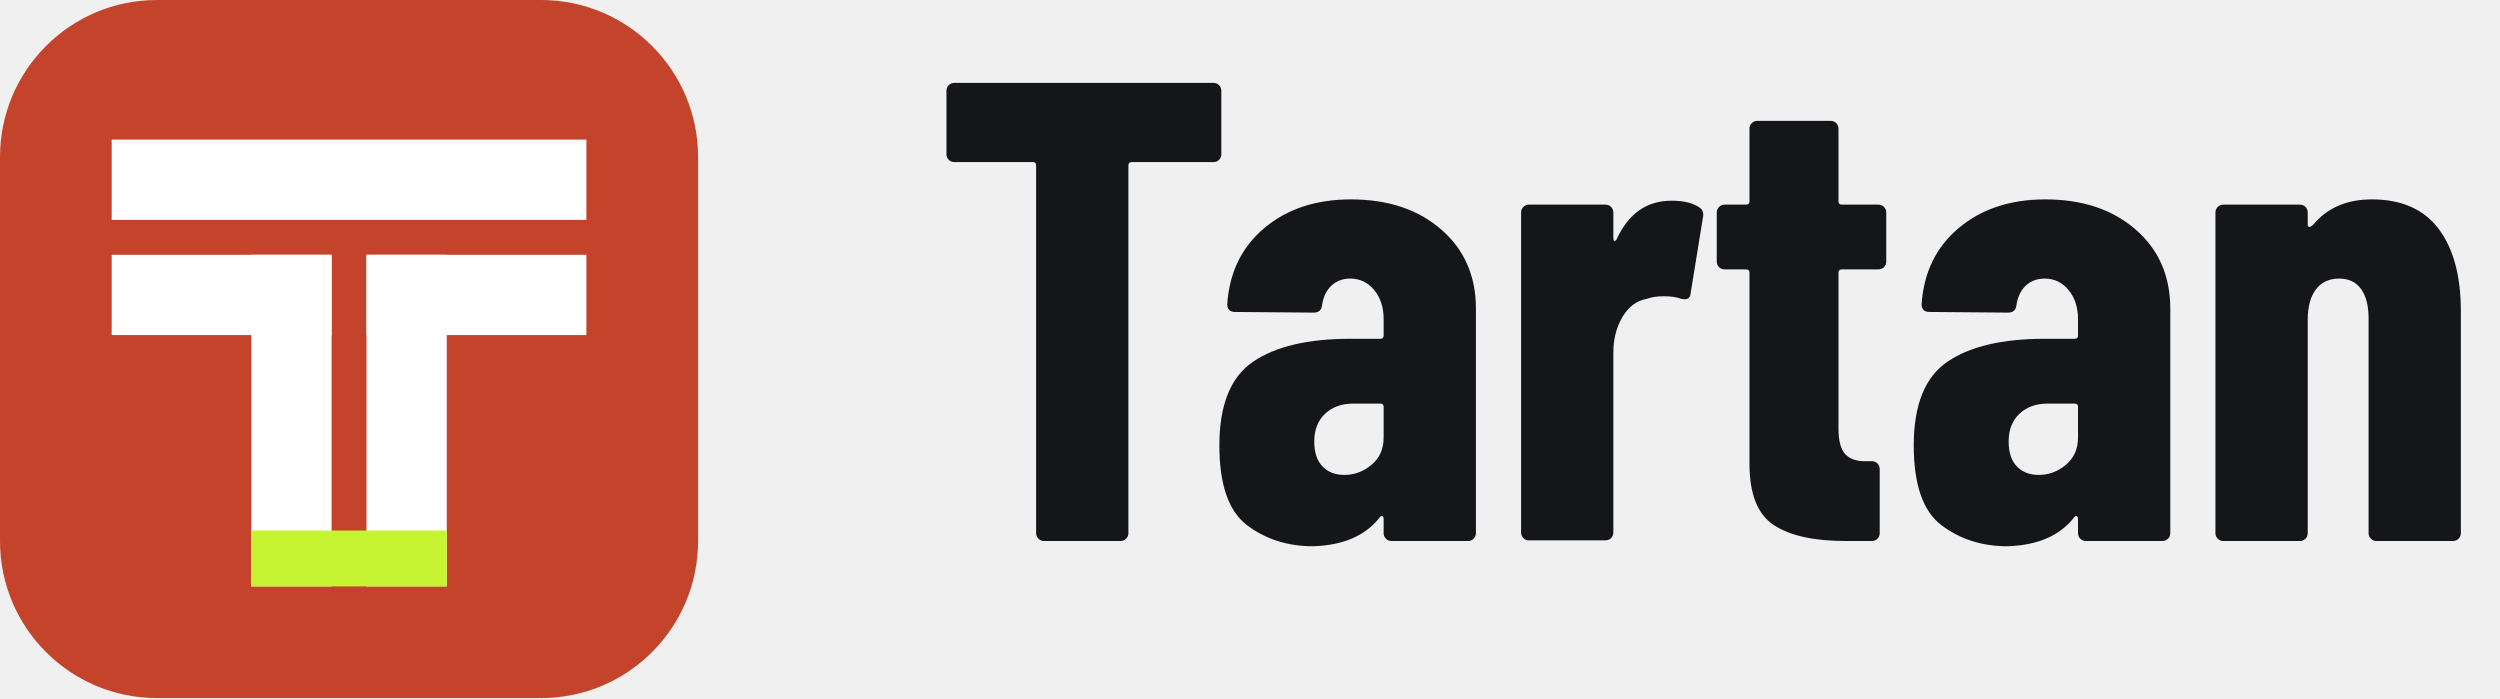
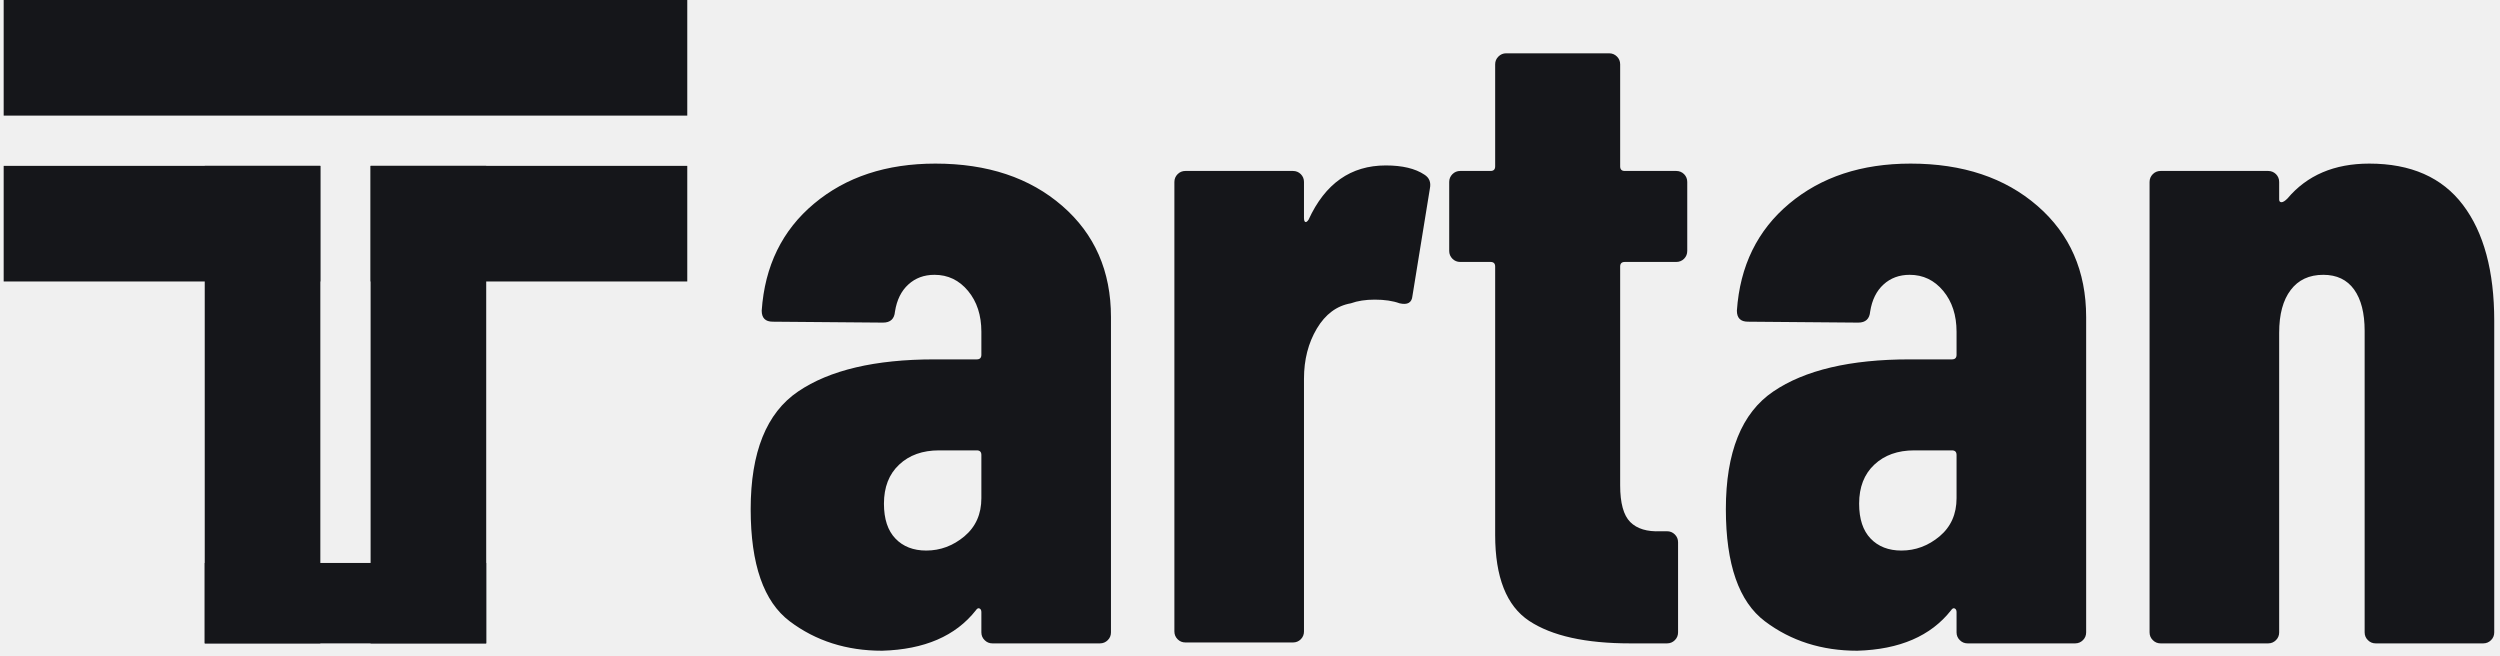
- <svg xmlns="http://www.w3.org/2000/svg" viewBox="0 0 573 160" role="img" aria-label="Tartan">
-   <defs>
-     <clipPath id="c">
-       <rect width="160" height="160" rx="36" />
-     </clipPath>
-   </defs>
-   <g clip-path="url(#c)">
-     <rect x="0" y="0" width="160" height="160" fill="#C4442B" />
-     <rect x="25.6" y="32" width="108.8" height="18.4" fill="#FFFFFF" />
-     <rect x="25.6" y="58.4" width="50.4" height="18.4" fill="#FFFFFF" />
-     <rect x="84" y="58.4" width="50.4" height="18.4" fill="#FFFFFF" />
-     <rect x="57.6" y="58.4" width="18.4" height="76" fill="#FFFFFF" />
-     <rect x="84" y="58.4" width="18.4" height="76" fill="#FFFFFF" />
-     <rect x="57.6" y="121.6" width="44.8" height="12.8" fill="#C6F432" />
+ <svg xmlns="http://www.w3.org/2000/svg" viewBox="3 -105 408 107" role="img" aria-label="Tartan">
+   <g transform="translate(-22.650 -137.813) scale(1.02539)">
+     <rect x="25.6" y="32" width="108.8" height="18.4" fill="#15161A" />
+     <rect x="25.6" y="58.4" width="50.4" height="18.4" fill="#15161A" />
+     <rect x="84" y="58.4" width="50.4" height="18.4" fill="#15161A" />
+     <rect x="57.6" y="58.4" width="18.4" height="76" fill="#15161A" />
+     <rect x="84" y="58.4" width="18.4" height="76" fill="#15161A" />
+     <rect x="57.6" y="121.6" width="44.8" height="12.8" fill="#15161A" />
  </g>
-   <path fill="#15161A" d="M278.13 19Q278.88 19 279.41 19.53Q279.93 20.05 279.93 20.80L279.93 20.80L279.93 35.35Q279.93 36.10 279.41 36.63Q278.88 37.15 278.13 37.15L278.13 37.15L259.38 37.15Q258.63 37.15 258.63 37.90L258.63 37.90L258.63 122.20Q258.63 122.95 258.11 123.47Q257.58 124 256.83 124L256.83 124L239.28 124Q238.53 124 238.01 123.47Q237.48 122.95 237.48 122.20L237.48 122.20L237.48 37.90Q237.48 37.15 236.73 37.15L236.73 37.15L218.73 37.15Q217.98 37.15 217.46 36.63Q216.93 36.10 216.93 35.35L216.93 35.35L216.93 20.80Q216.93 20.05 217.46 19.53Q217.98 19 218.73 19L218.73 19L278.13 19ZM309.63 45.70Q322.38 45.70 330.33 52.60Q338.28 59.50 338.28 70.75L338.28 70.75L338.28 122.20Q338.28 122.95 337.76 123.47Q337.23 124 336.48 124L336.48 124L318.93 124Q318.18 124 317.66 123.47Q317.13 122.95 317.13 122.20L317.13 122.20L317.13 118.90Q317.13 118.45 316.83 118.30Q316.53 118.15 316.23 118.60L316.23 118.60Q311.28 124.90 300.93 125.20L300.93 125.20Q292.23 125.20 285.86 120.40Q279.48 115.60 279.48 102.10L279.48 102.10Q279.48 88.15 287.21 82.90Q294.93 77.65 309.48 77.65L309.48 77.65L316.38 77.65Q317.13 77.65 317.13 76.90L317.13 76.90L317.13 73.15Q317.13 69.10 314.96 66.47Q312.78 63.85 309.48 63.85L309.48 63.85Q306.93 63.85 305.21 65.43Q303.48 67 303.03 69.85L303.03 69.85Q302.88 71.65 301.08 71.65L301.08 71.65L283.08 71.50Q281.28 71.50 281.28 69.70L281.28 69.70Q282.03 58.75 289.83 52.23Q297.63 45.70 309.63 45.70L309.63 45.70ZM308.13 108.85Q311.58 108.85 314.36 106.53Q317.13 104.20 317.13 100.30L317.13 100.30L317.13 93.25Q317.13 92.50 316.38 92.50L316.38 92.50L310.23 92.50Q306.18 92.50 303.71 94.83Q301.23 97.15 301.23 101.20L301.23 101.20Q301.23 104.95 303.11 106.90Q304.98 108.85 308.13 108.85L308.13 108.85ZM383.13 46Q387.18 46 389.43 47.50L389.43 47.50Q390.63 48.25 390.33 49.75L390.33 49.75L387.48 67.30Q387.33 68.95 385.38 68.50L385.38 68.50Q383.73 67.90 381.33 67.90L381.33 67.90Q379.08 67.90 377.43 68.50L377.43 68.50Q373.98 69.10 371.88 72.63Q369.78 76.15 369.78 80.80L369.78 80.80L369.78 122.05Q369.78 122.80 369.26 123.33Q368.73 123.85 367.98 123.85L367.98 123.85L350.43 123.85Q349.68 123.85 349.16 123.33Q348.63 122.80 348.63 122.05L348.63 122.05L348.63 48.70Q348.63 47.95 349.16 47.42Q349.68 46.90 350.43 46.90L350.43 46.90L367.98 46.90Q368.73 46.90 369.26 47.42Q369.78 47.95 369.78 48.70L369.78 48.70L369.78 54.55Q369.78 55.15 370.01 55.23Q370.23 55.30 370.53 54.85L370.53 54.85Q374.58 46 383.13 46L383.13 46ZM432.33 59.95Q432.33 60.70 431.81 61.23Q431.28 61.75 430.53 61.75L430.53 61.75L422.13 61.75Q421.38 61.75 421.38 62.50L421.38 62.50L421.38 98.20Q421.38 102.55 423.03 104.20Q424.68 105.85 427.98 105.70L427.98 105.70L429.03 105.70Q429.78 105.70 430.31 106.22Q430.83 106.75 430.83 107.50L430.83 107.50L430.83 122.20Q430.83 122.95 430.31 123.47Q429.78 124 429.03 124L429.03 124L423.03 124Q412.08 124 406.53 120.33Q400.98 116.65 400.98 106.30L400.98 106.30L400.98 62.50Q400.98 61.75 400.23 61.75L400.23 61.75L395.28 61.75Q394.53 61.75 394.01 61.23Q393.48 60.70 393.48 59.95L393.48 59.95L393.48 48.70Q393.48 47.95 394.01 47.42Q394.53 46.90 395.28 46.90L395.28 46.90L400.23 46.90Q400.98 46.90 400.98 46.15L400.98 46.15L400.98 29.50Q400.98 28.75 401.51 28.23Q402.03 27.70 402.78 27.70L402.78 27.70L419.58 27.70Q420.33 27.70 420.86 28.23Q421.38 28.75 421.38 29.50L421.38 29.50L421.38 46.15Q421.38 46.90 422.13 46.90L422.13 46.90L430.53 46.90Q431.28 46.90 431.81 47.42Q432.33 47.95 432.33 48.70L432.33 48.70L432.33 59.95ZM468.78 45.70Q481.53 45.70 489.48 52.60Q497.43 59.50 497.43 70.75L497.43 70.75L497.43 122.20Q497.43 122.95 496.91 123.47Q496.38 124 495.63 124L495.63 124L478.08 124Q477.33 124 476.81 123.47Q476.28 122.95 476.28 122.20L476.28 122.20L476.28 118.90Q476.28 118.45 475.98 118.30Q475.68 118.15 475.38 118.60L475.38 118.60Q470.43 124.90 460.08 125.20L460.08 125.20Q451.38 125.20 445.01 120.40Q438.63 115.60 438.63 102.10L438.63 102.10Q438.63 88.15 446.36 82.90Q454.08 77.65 468.63 77.65L468.63 77.65L475.53 77.65Q476.28 77.65 476.28 76.90L476.28 76.90L476.28 73.15Q476.28 69.10 474.11 66.47Q471.93 63.85 468.63 63.85L468.63 63.85Q466.08 63.85 464.36 65.43Q462.63 67 462.18 69.85L462.18 69.85Q462.03 71.65 460.23 71.65L460.23 71.65L442.23 71.50Q440.43 71.50 440.43 69.70L440.43 69.70Q441.18 58.75 448.98 52.23Q456.78 45.70 468.78 45.70L468.78 45.70ZM467.28 108.85Q470.73 108.85 473.51 106.53Q476.28 104.20 476.28 100.30L476.28 100.30L476.28 93.25Q476.28 92.50 475.53 92.50L475.53 92.50L469.38 92.50Q465.33 92.50 462.86 94.83Q460.38 97.15 460.38 101.20L460.38 101.20Q460.38 104.95 462.26 106.90Q464.13 108.85 467.28 108.85L467.28 108.85ZM543.63 45.70Q553.83 45.70 558.93 52.45Q564.03 59.20 564.03 71.35L564.03 71.35L564.03 122.20Q564.03 122.95 563.51 123.47Q562.98 124 562.23 124L562.23 124L544.68 124Q543.93 124 543.41 123.47Q542.88 122.95 542.88 122.20L542.88 122.20L542.88 73Q542.88 68.65 541.16 66.25Q539.43 63.85 536.13 63.85L536.13 63.85Q532.68 63.85 530.81 66.33Q528.93 68.80 528.93 73.30L528.93 73.30L528.93 122.20Q528.93 122.95 528.41 123.47Q527.88 124 527.13 124L527.13 124L509.58 124Q508.83 124 508.31 123.47Q507.78 122.95 507.78 122.20L507.78 122.20L507.78 48.70Q507.78 47.95 508.31 47.42Q508.83 46.90 509.58 46.90L509.58 46.90L527.13 46.90Q527.88 46.90 528.41 47.42Q528.93 47.95 528.93 48.70L528.93 48.70L528.93 51.55Q528.93 52 529.31 52Q529.68 52 530.28 51.40L530.28 51.40Q535.08 45.70 543.63 45.70L543.63 45.70Z" />
+   <path fill="#15161A" d="M155.66-78.30Q168.41-78.30 176.36-71.40Q184.31-64.50 184.31-53.25L184.31-53.25L184.31-1.80Q184.31-1.05 183.79-0.53Q183.26 0 182.51 0L182.51 0L164.96 0Q164.21 0 163.69-0.53Q163.16-1.05 163.16-1.80L163.16-1.80L163.16-5.10Q163.16-5.55 162.86-5.70Q162.56-5.85 162.26-5.40L162.26-5.40Q157.31 0.90 146.96 1.20L146.96 1.20Q138.26 1.20 131.89-3.60Q125.51-8.40 125.51-21.90L125.51-21.90Q125.51-35.85 133.24-41.10Q140.96-46.35 155.51-46.35L155.51-46.35L162.41-46.35Q163.16-46.35 163.16-47.10L163.16-47.10L163.16-50.85Q163.16-54.90 160.99-57.52Q158.81-60.15 155.51-60.15L155.51-60.15Q152.96-60.15 151.24-58.57Q149.51-57 149.06-54.15L149.06-54.15Q148.91-52.35 147.11-52.35L147.11-52.35L129.11-52.50Q127.31-52.50 127.31-54.30L127.31-54.30Q128.06-65.25 135.86-71.77Q143.66-78.30 155.66-78.30L155.66-78.30ZM154.16-15.15Q157.61-15.15 160.39-17.47Q163.16-19.80 163.16-23.70L163.16-23.70L163.16-30.75Q163.16-31.50 162.41-31.50L162.41-31.50L156.26-31.50Q152.21-31.50 149.74-29.17Q147.26-26.85 147.26-22.80L147.26-22.80Q147.26-19.05 149.14-17.10Q151.01-15.15 154.16-15.15L154.16-15.15ZM229.16-78Q233.21-78 235.46-76.50L235.46-76.50Q236.66-75.75 236.36-74.25L236.36-74.25L233.51-56.70Q233.36-55.05 231.41-55.50L231.41-55.50Q229.76-56.10 227.36-56.10L227.36-56.10Q225.11-56.10 223.46-55.50L223.46-55.50Q220.01-54.90 217.91-51.38Q215.81-47.85 215.81-43.20L215.81-43.20L215.81-1.95Q215.81-1.20 215.29-0.67Q214.76-0.15 214.01-0.15L214.01-0.15L196.46-0.15Q195.71-0.15 195.19-0.67Q194.66-1.20 194.66-1.95L194.66-1.95L194.66-75.30Q194.66-76.05 195.19-76.58Q195.71-77.10 196.46-77.10L196.46-77.10L214.01-77.10Q214.76-77.10 215.29-76.58Q215.81-76.05 215.81-75.30L215.81-75.30L215.81-69.45Q215.81-68.85 216.04-68.77Q216.26-68.70 216.56-69.15L216.56-69.15Q220.61-78 229.16-78L229.16-78ZM278.36-64.05Q278.36-63.30 277.84-62.77Q277.31-62.25 276.56-62.25L276.56-62.25L268.16-62.25Q267.41-62.25 267.41-61.50L267.41-61.50L267.41-25.80Q267.41-21.45 269.06-19.80Q270.71-18.15 274.01-18.30L274.01-18.30L275.06-18.30Q275.81-18.30 276.34-17.77Q276.86-17.25 276.86-16.50L276.86-16.50L276.86-1.80Q276.86-1.05 276.34-0.53Q275.81 0 275.06 0L275.06 0L269.06 0Q258.11 0 252.56-3.67Q247.01-7.35 247.01-17.70L247.01-17.70L247.01-61.50Q247.01-62.25 246.26-62.25L246.26-62.25L241.31-62.25Q240.56-62.25 240.04-62.77Q239.51-63.30 239.51-64.05L239.51-64.05L239.51-75.30Q239.51-76.05 240.04-76.58Q240.56-77.10 241.31-77.10L241.31-77.10L246.26-77.10Q247.01-77.10 247.01-77.85L247.01-77.85L247.01-94.50Q247.01-95.25 247.54-95.77Q248.06-96.30 248.81-96.30L248.81-96.30L265.61-96.30Q266.36-96.30 266.89-95.77Q267.41-95.25 267.41-94.50L267.41-94.50L267.41-77.85Q267.41-77.10 268.16-77.10L268.16-77.10L276.56-77.10Q277.31-77.10 277.84-76.58Q278.36-76.05 278.36-75.30L278.36-75.30L278.36-64.05ZM314.81-78.30Q327.56-78.30 335.51-71.40Q343.46-64.50 343.46-53.25L343.46-53.25L343.46-1.80Q343.46-1.05 342.94-0.53Q342.41 0 341.66 0L341.66 0L324.11 0Q323.36 0 322.84-0.53Q322.31-1.05 322.31-1.80L322.31-1.80L322.31-5.10Q322.31-5.55 322.01-5.70Q321.71-5.85 321.41-5.40L321.41-5.40Q316.46 0.90 306.11 1.20L306.11 1.20Q297.41 1.20 291.04-3.60Q284.66-8.40 284.66-21.90L284.66-21.90Q284.66-35.85 292.39-41.10Q300.11-46.35 314.66-46.35L314.66-46.35L321.56-46.35Q322.31-46.35 322.31-47.10L322.31-47.10L322.31-50.85Q322.31-54.90 320.14-57.52Q317.96-60.15 314.66-60.15L314.66-60.15Q312.11-60.15 310.39-58.57Q308.66-57 308.21-54.15L308.21-54.15Q308.06-52.35 306.26-52.35L306.26-52.35L288.26-52.50Q286.46-52.50 286.46-54.30L286.46-54.30Q287.21-65.25 295.01-71.77Q302.81-78.30 314.81-78.30L314.81-78.30ZM313.31-15.15Q316.76-15.15 319.54-17.47Q322.31-19.80 322.31-23.70L322.31-23.70L322.31-30.75Q322.31-31.50 321.56-31.50L321.56-31.50L315.41-31.50Q311.36-31.50 308.89-29.17Q306.41-26.85 306.41-22.80L306.41-22.80Q306.41-19.05 308.29-17.10Q310.16-15.15 313.31-15.15L313.31-15.15ZM389.66-78.30Q399.86-78.30 404.96-71.55Q410.06-64.80 410.06-52.65L410.06-52.65L410.06-1.80Q410.06-1.05 409.54-0.53Q409.01 0 408.26 0L408.26 0L390.71 0Q389.96 0 389.44-0.53Q388.91-1.05 388.91-1.80L388.91-1.80L388.91-51Q388.91-55.35 387.19-57.75Q385.46-60.15 382.16-60.15L382.16-60.15Q378.71-60.15 376.84-57.67Q374.96-55.20 374.96-50.70L374.96-50.70L374.96-1.80Q374.96-1.05 374.44-0.53Q373.91 0 373.16 0L373.16 0L355.61 0Q354.86 0 354.34-0.53Q353.81-1.05 353.81-1.80L353.81-1.80L353.81-75.30Q353.81-76.05 354.34-76.58Q354.86-77.10 355.61-77.10L355.61-77.10L373.16-77.10Q373.91-77.10 374.44-76.58Q374.96-76.05 374.96-75.30L374.96-75.30L374.96-72.45Q374.96-72 375.34-72Q375.71-72 376.31-72.60L376.31-72.60Q381.11-78.30 389.66-78.30L389.66-78.30Z" />
</svg>
